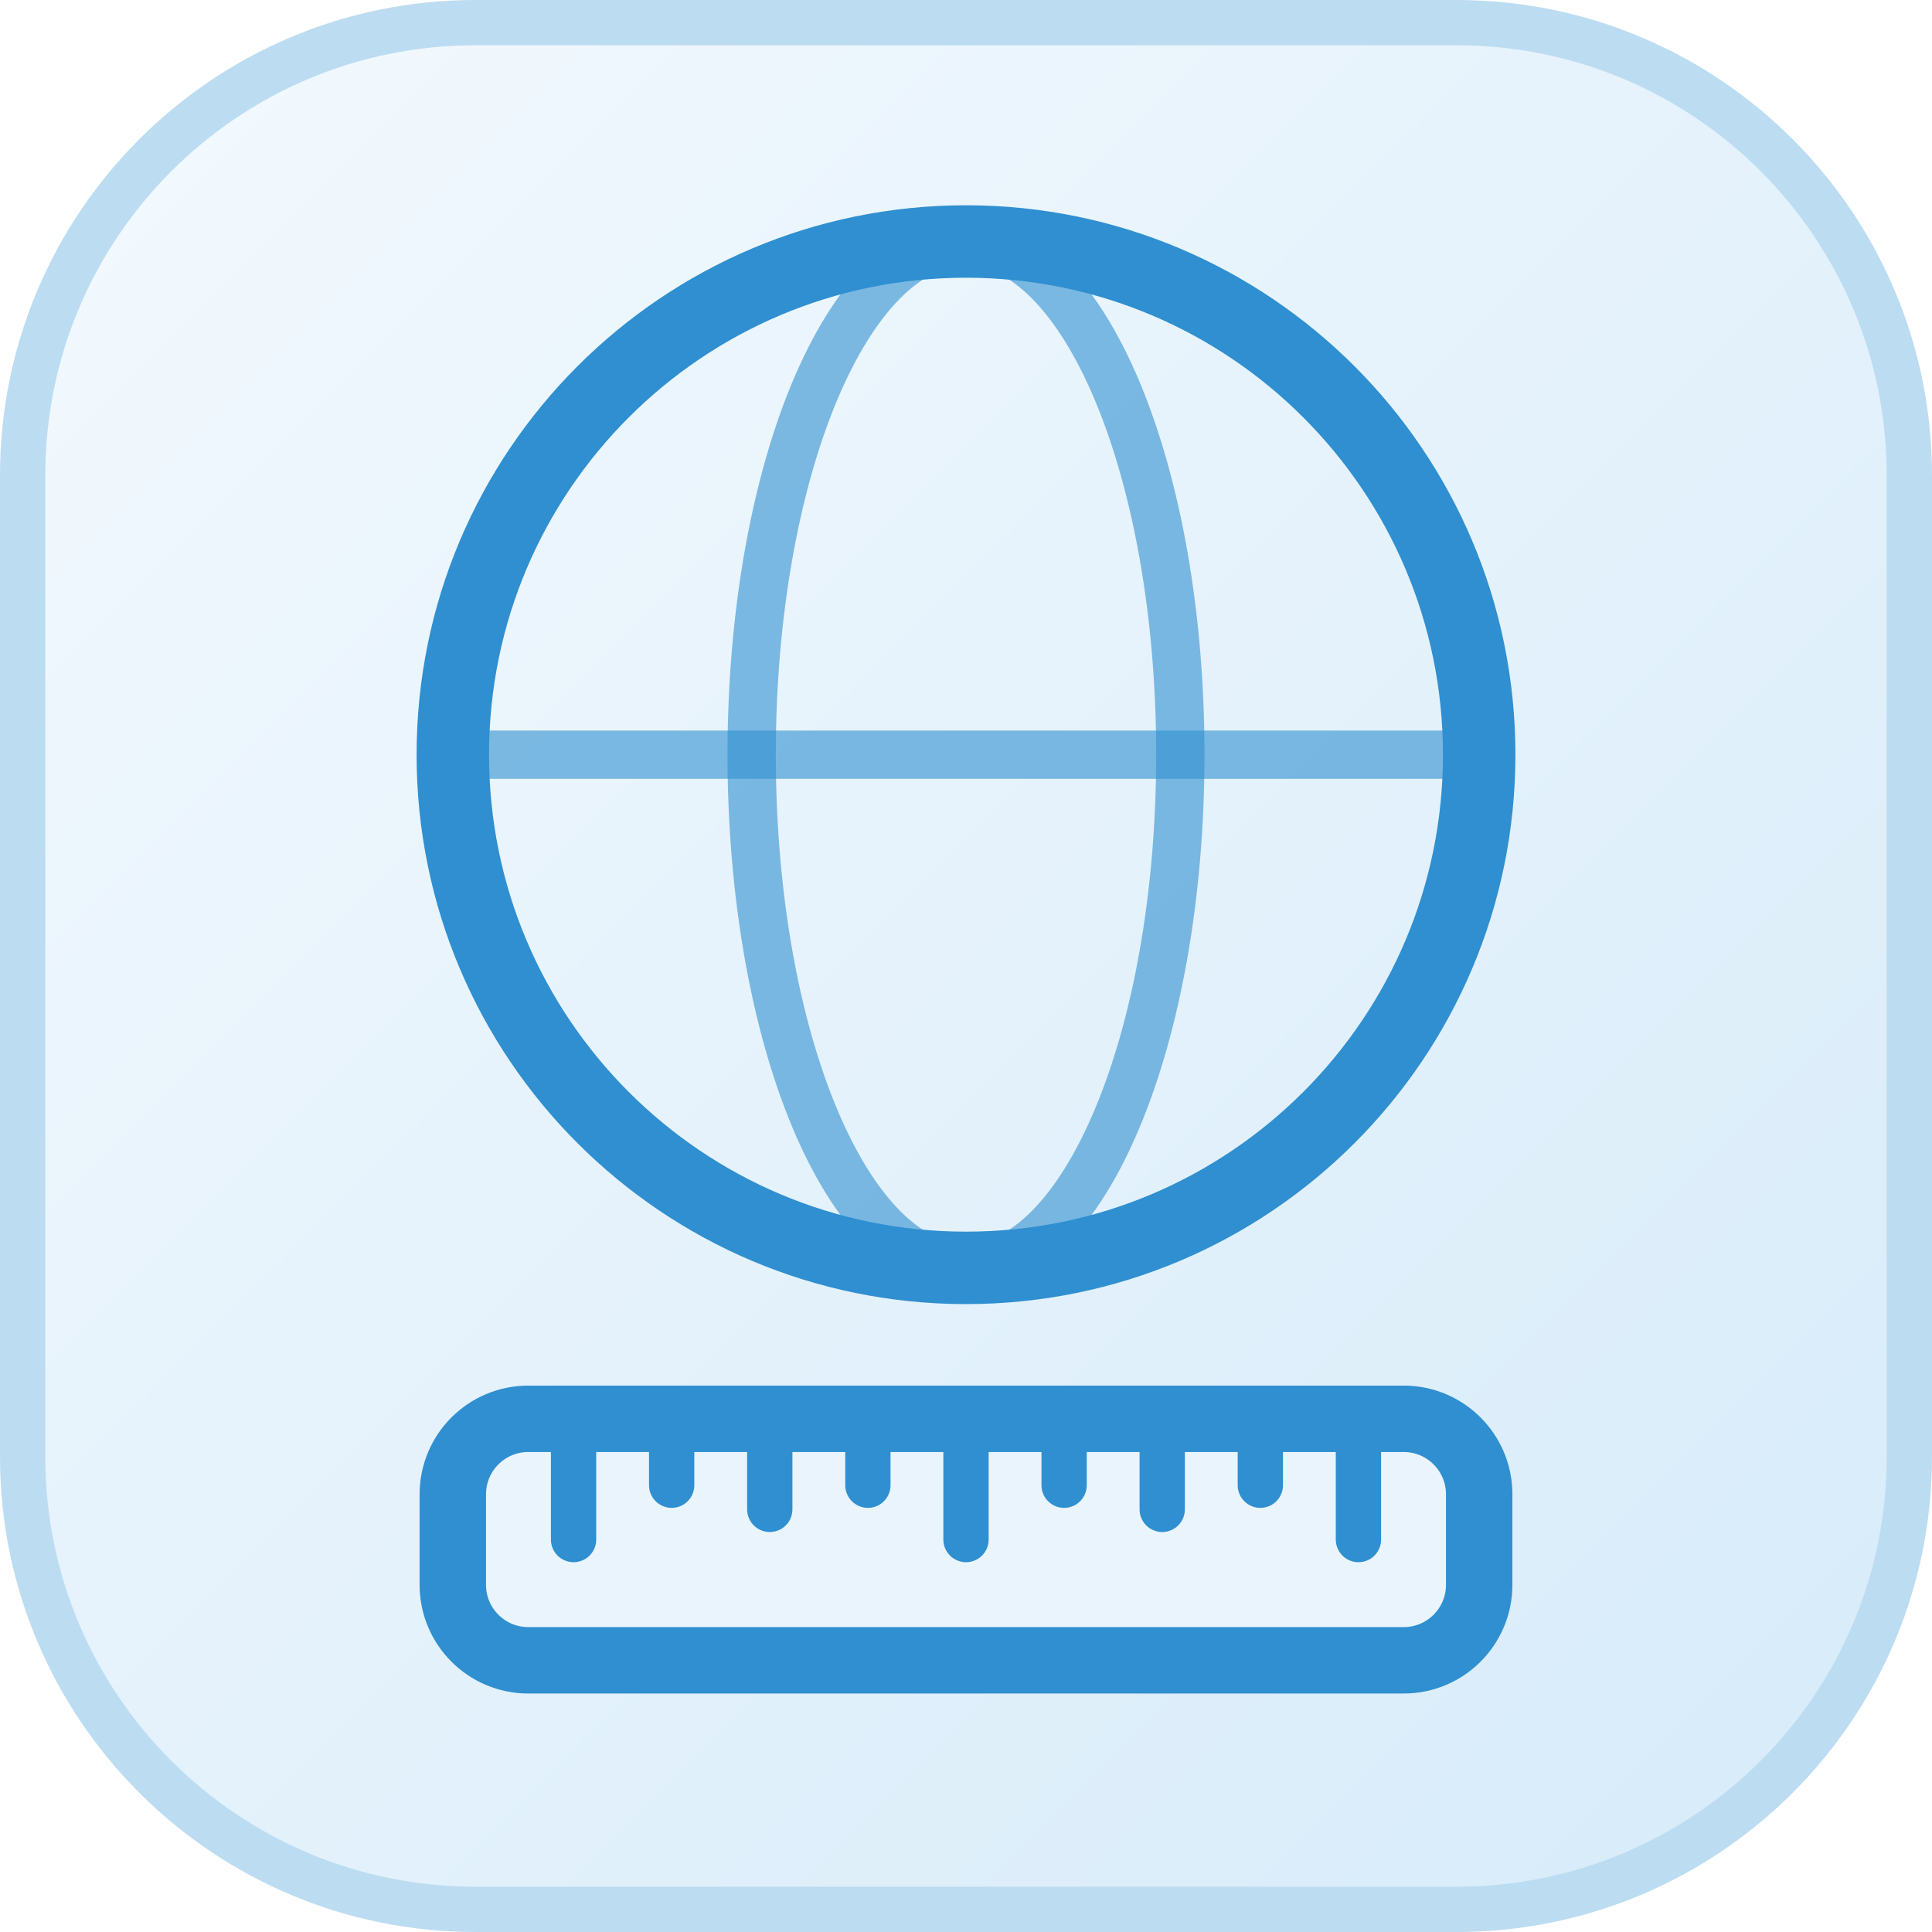
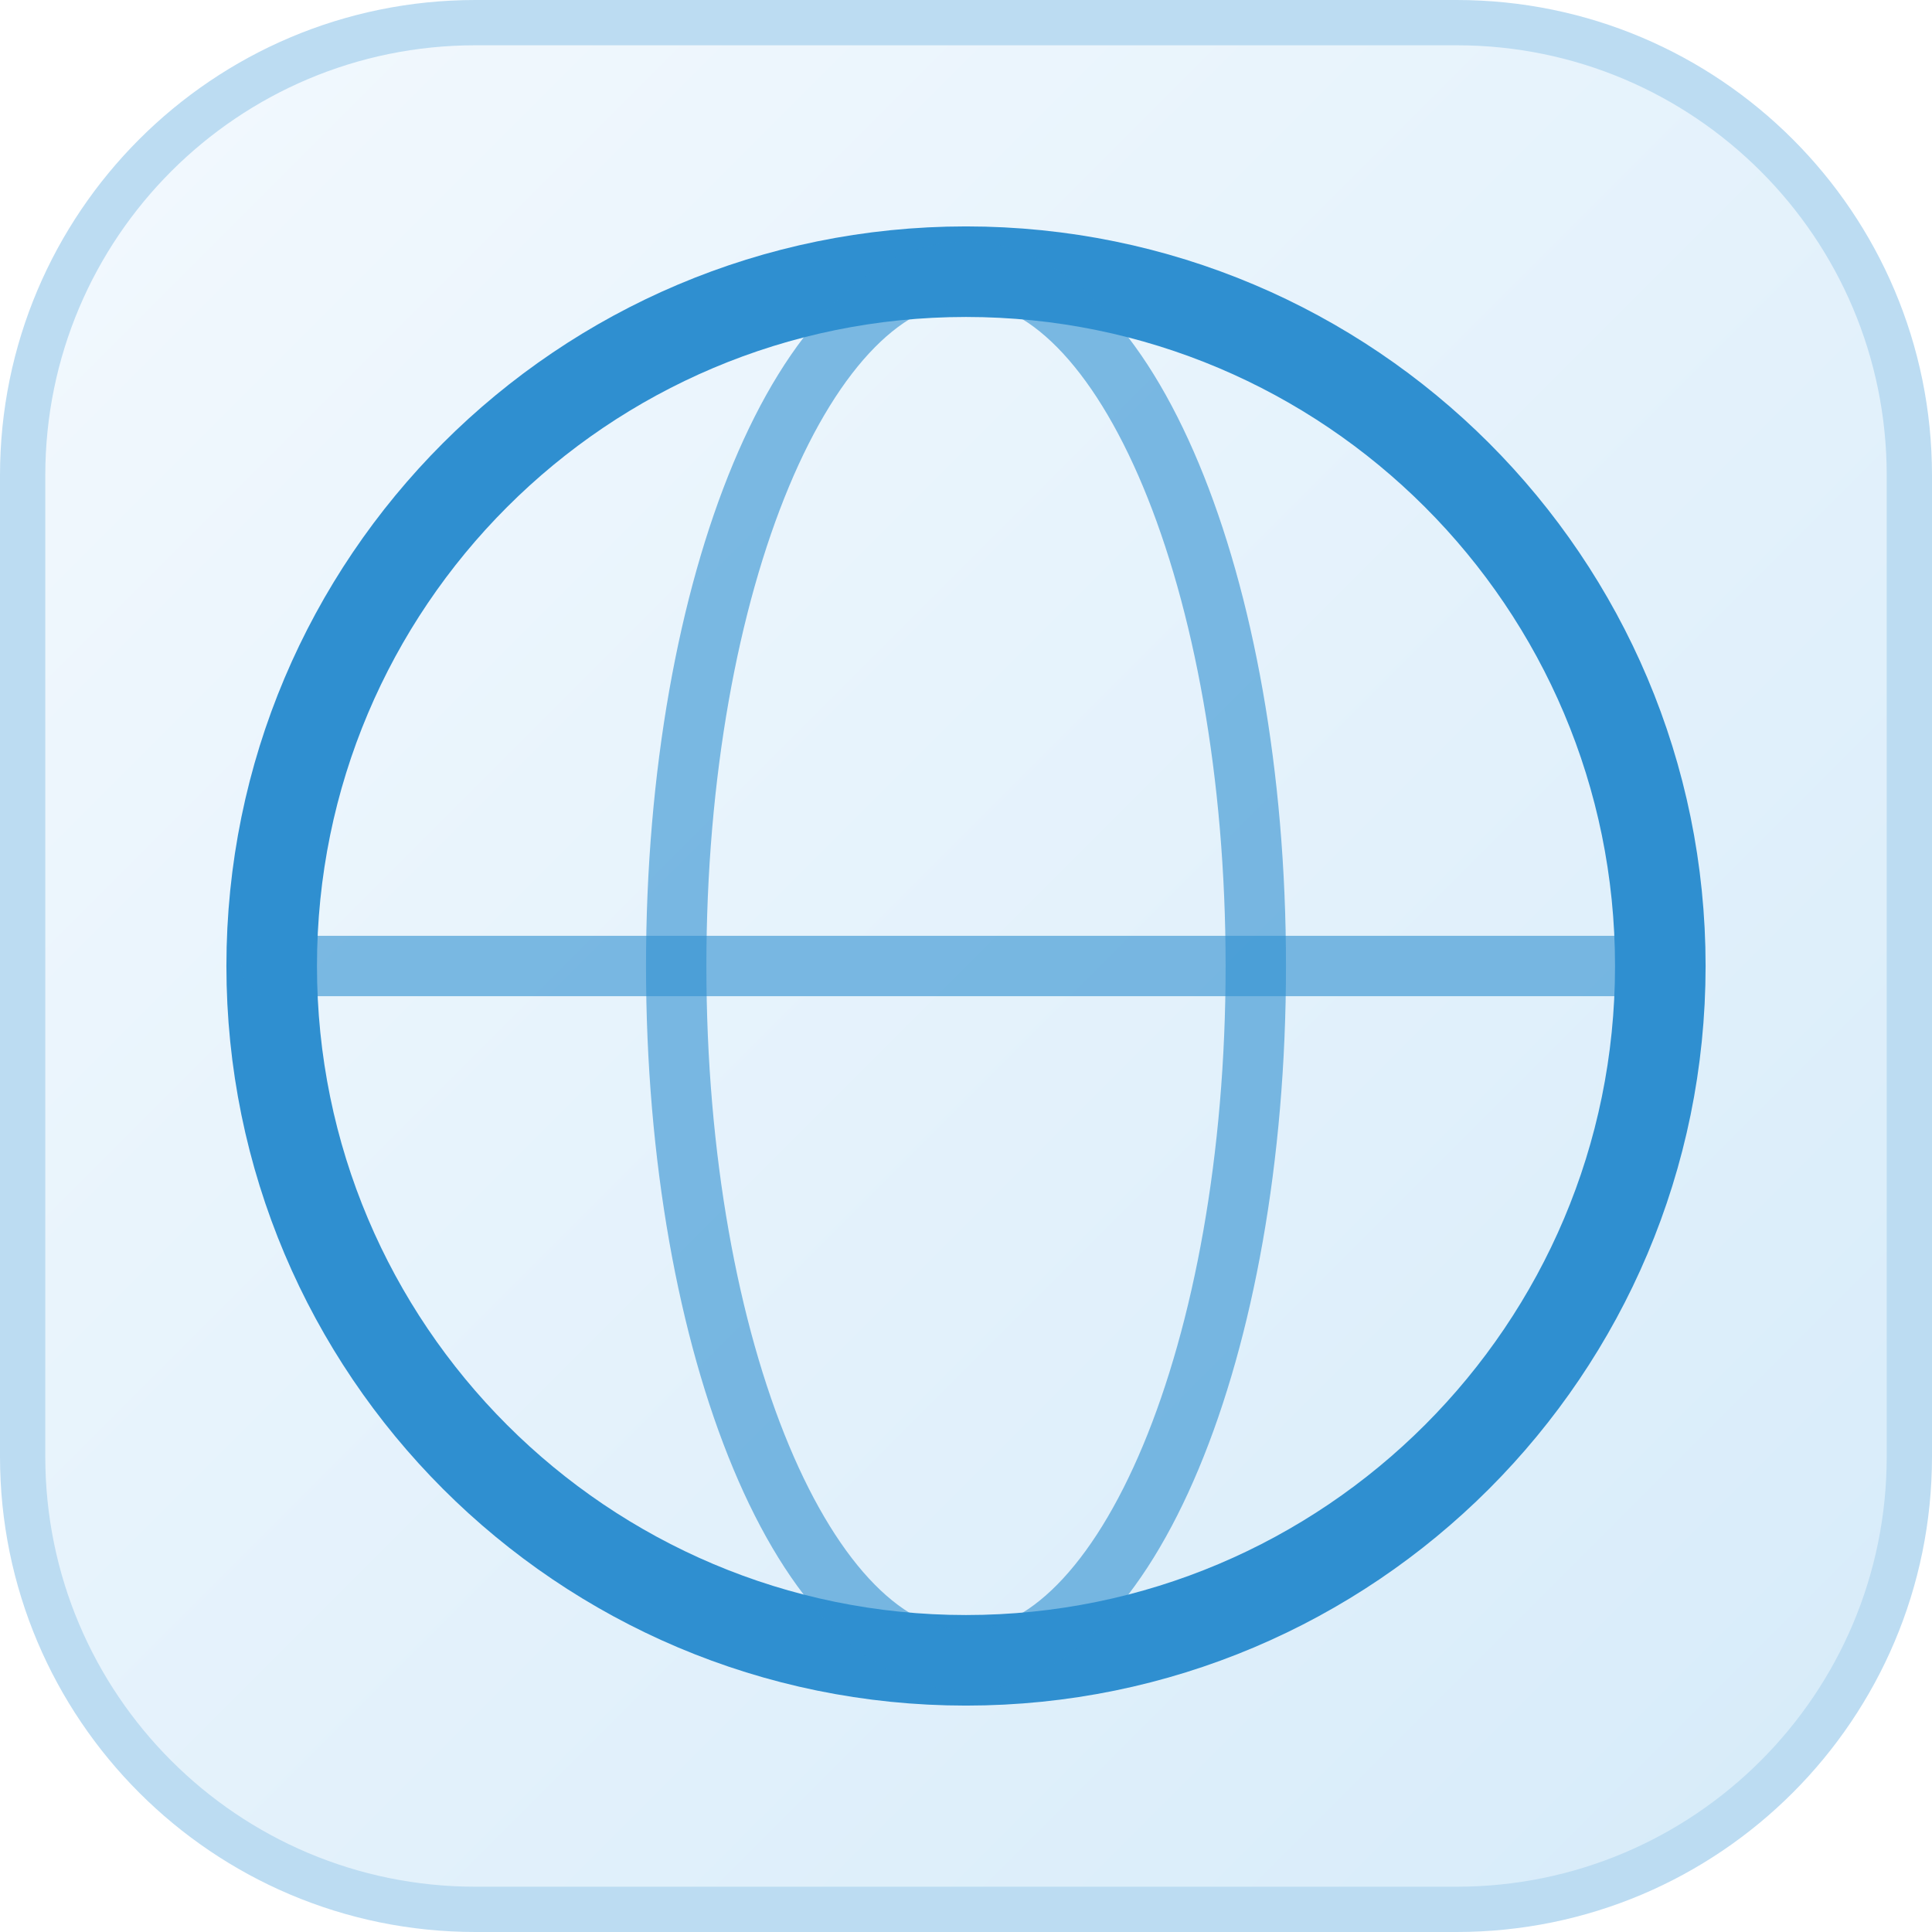
<svg xmlns="http://www.w3.org/2000/svg" viewBox="0 0 64 64">
  <defs>
    <linearGradient id="g" x1="0" y1="0" x2="1" y2="1">
      <stop offset="0" stop-color="#f3f9fe" />
      <stop offset="1" stop-color="#d6ebf9" />
    </linearGradient>
  </defs>
  <rect x="0.75" y="0.75" width="62.5" height="62.5" rx="15" fill="url(#g)" stroke="#bcdcf2" stroke-width="1.5" />
  <g fill="none" stroke="#2f8fd0" stroke-linecap="round">
-     <circle cx="32" cy="25" r="17" stroke-width="2.4" />
-     <ellipse cx="32" cy="25" rx="7.1" ry="17" stroke-width="1.6" stroke-opacity="0.6" />
-     <line x1="15" y1="25" x2="49" y2="25" stroke-width="1.6" stroke-opacity="0.6" />
-     <rect x="15" y="47" width="34" height="8" rx="2.5" fill="#e9f4fc" stroke-width="2.2" />
-     <path d="M19 47v4M22.25 47v2.2M25.5 47v3M28.75 47v2.2M32 47v4M35.25 47v2.2M38.5 47v3M41.75 47v2.2M45 47v4" stroke-width="1.5" />
+     <circle cx="32" cy="32" r="23" stroke-width="3" />
+     <ellipse cx="32" cy="32" rx="9.6" ry="23" stroke-width="2" stroke-opacity="0.6" />
+     <line x1="9" y1="32" x2="55" y2="32" stroke-width="2" stroke-opacity="0.6" />
  </g>
</svg>
